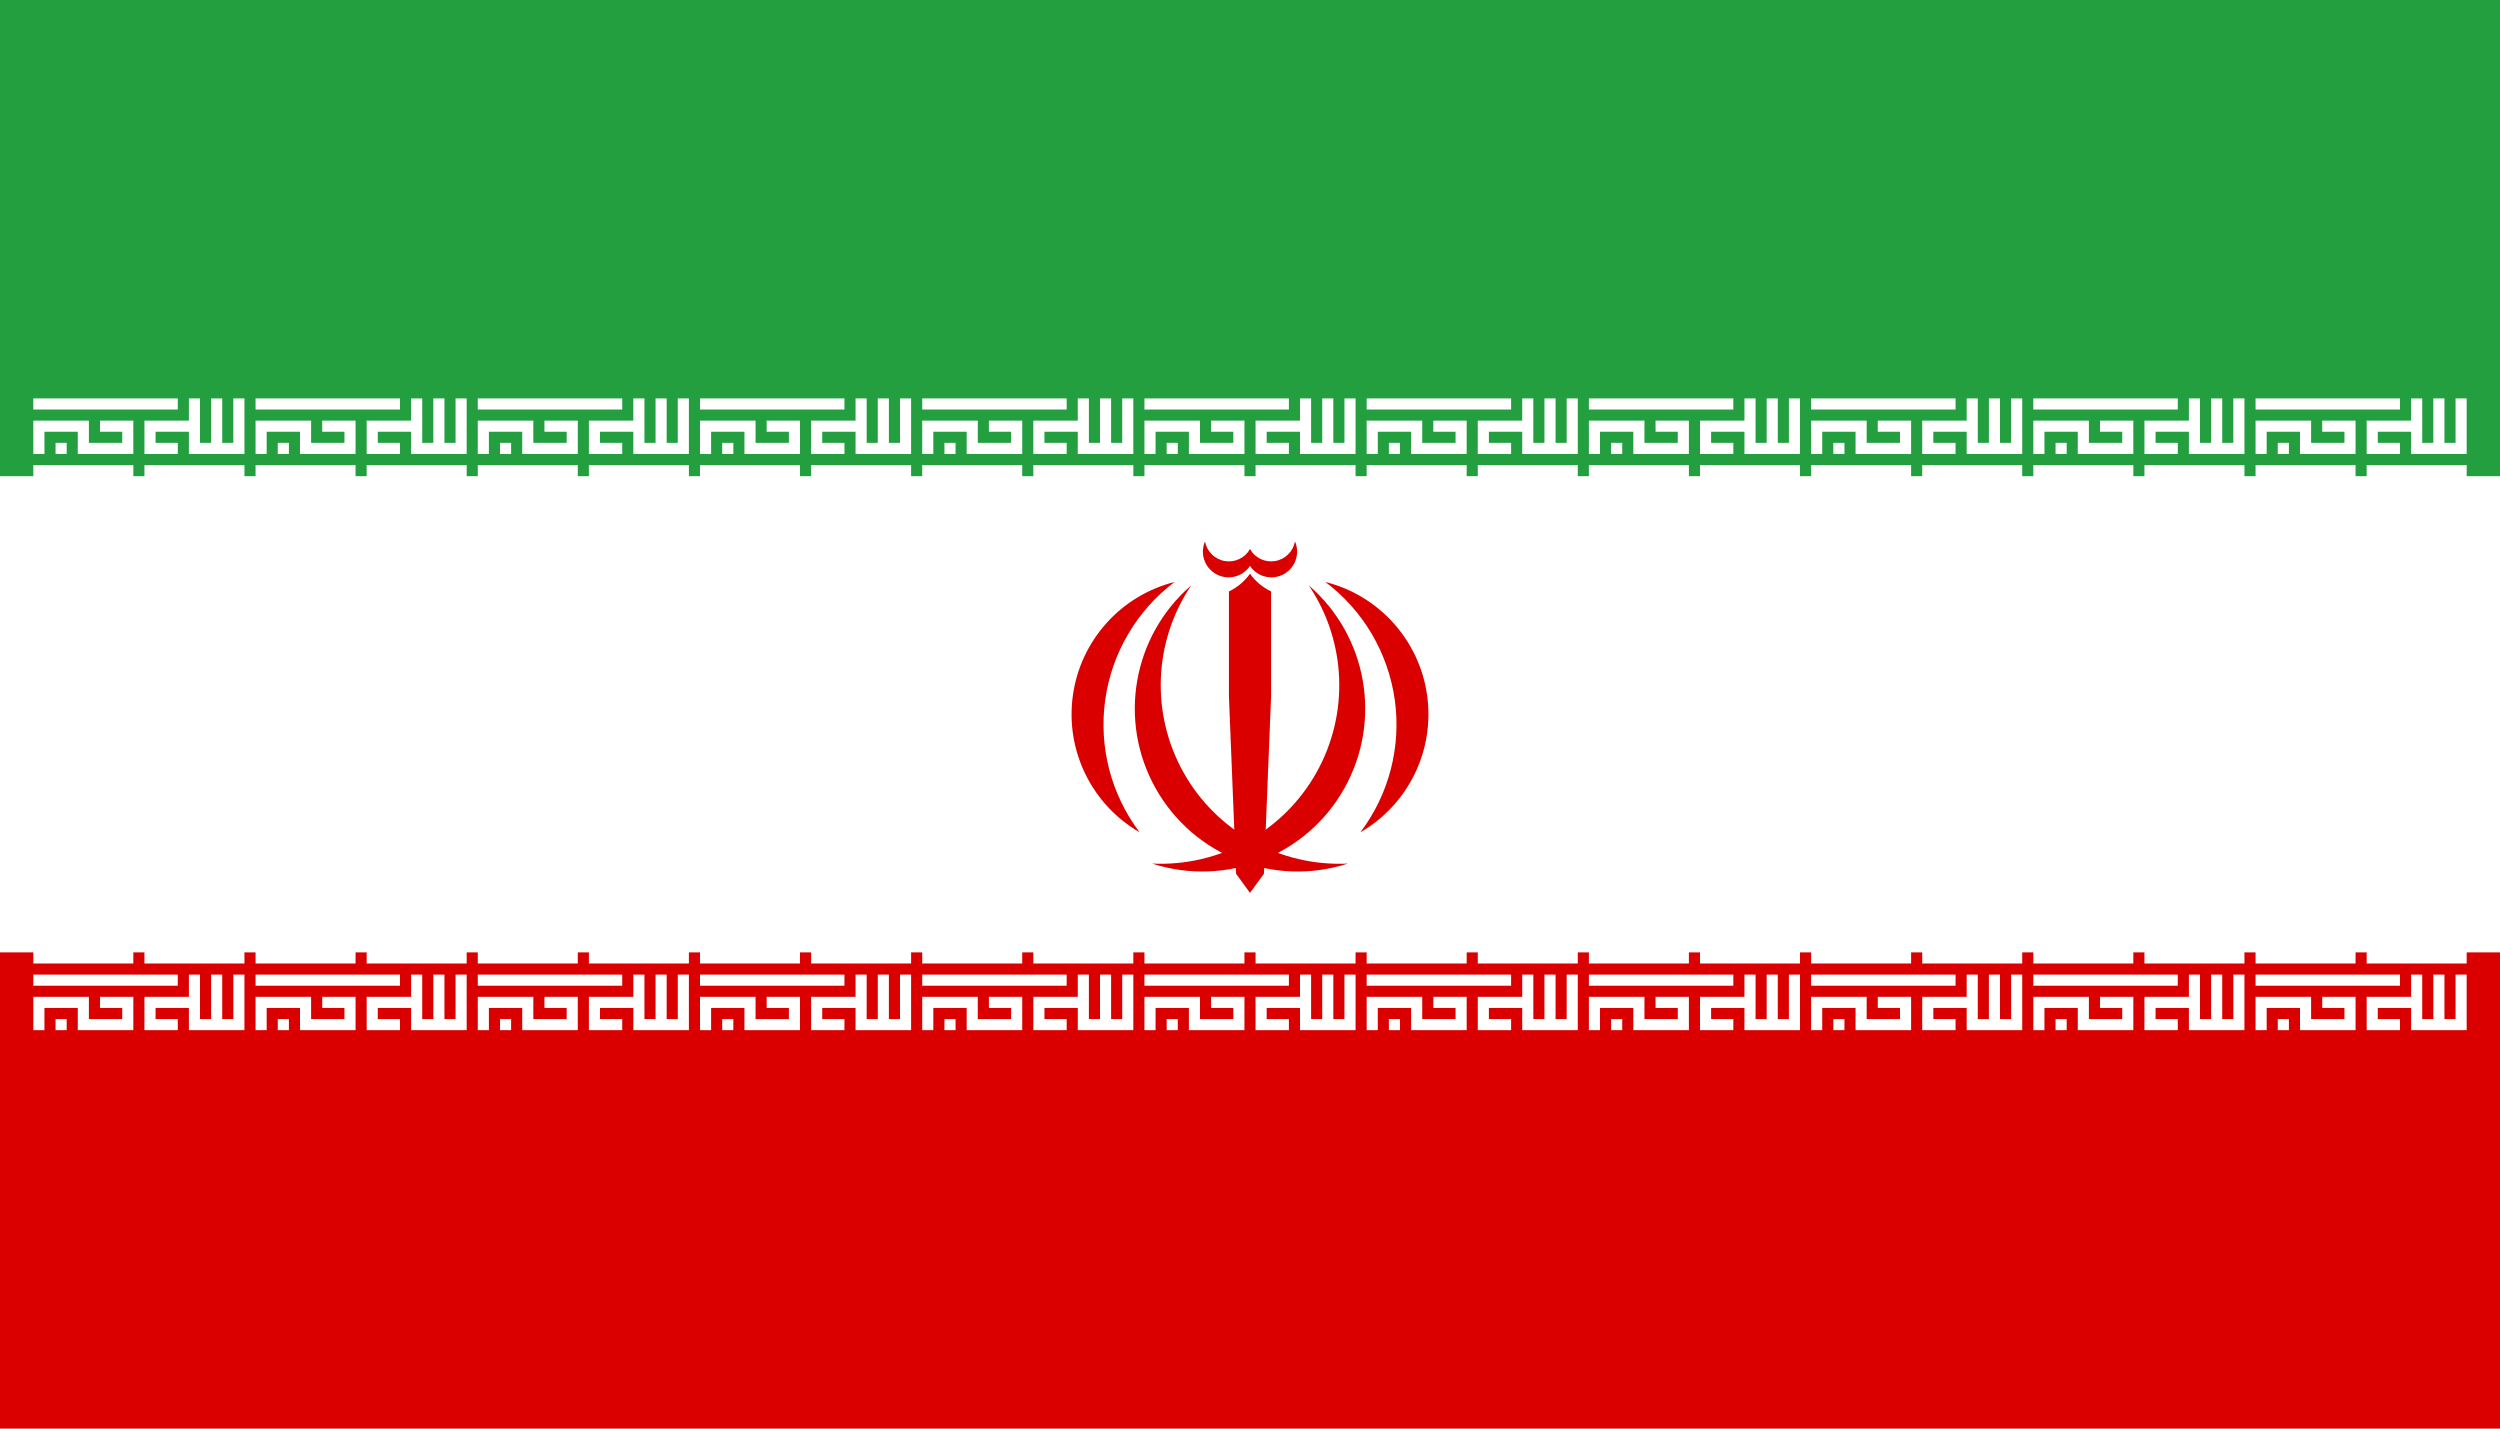
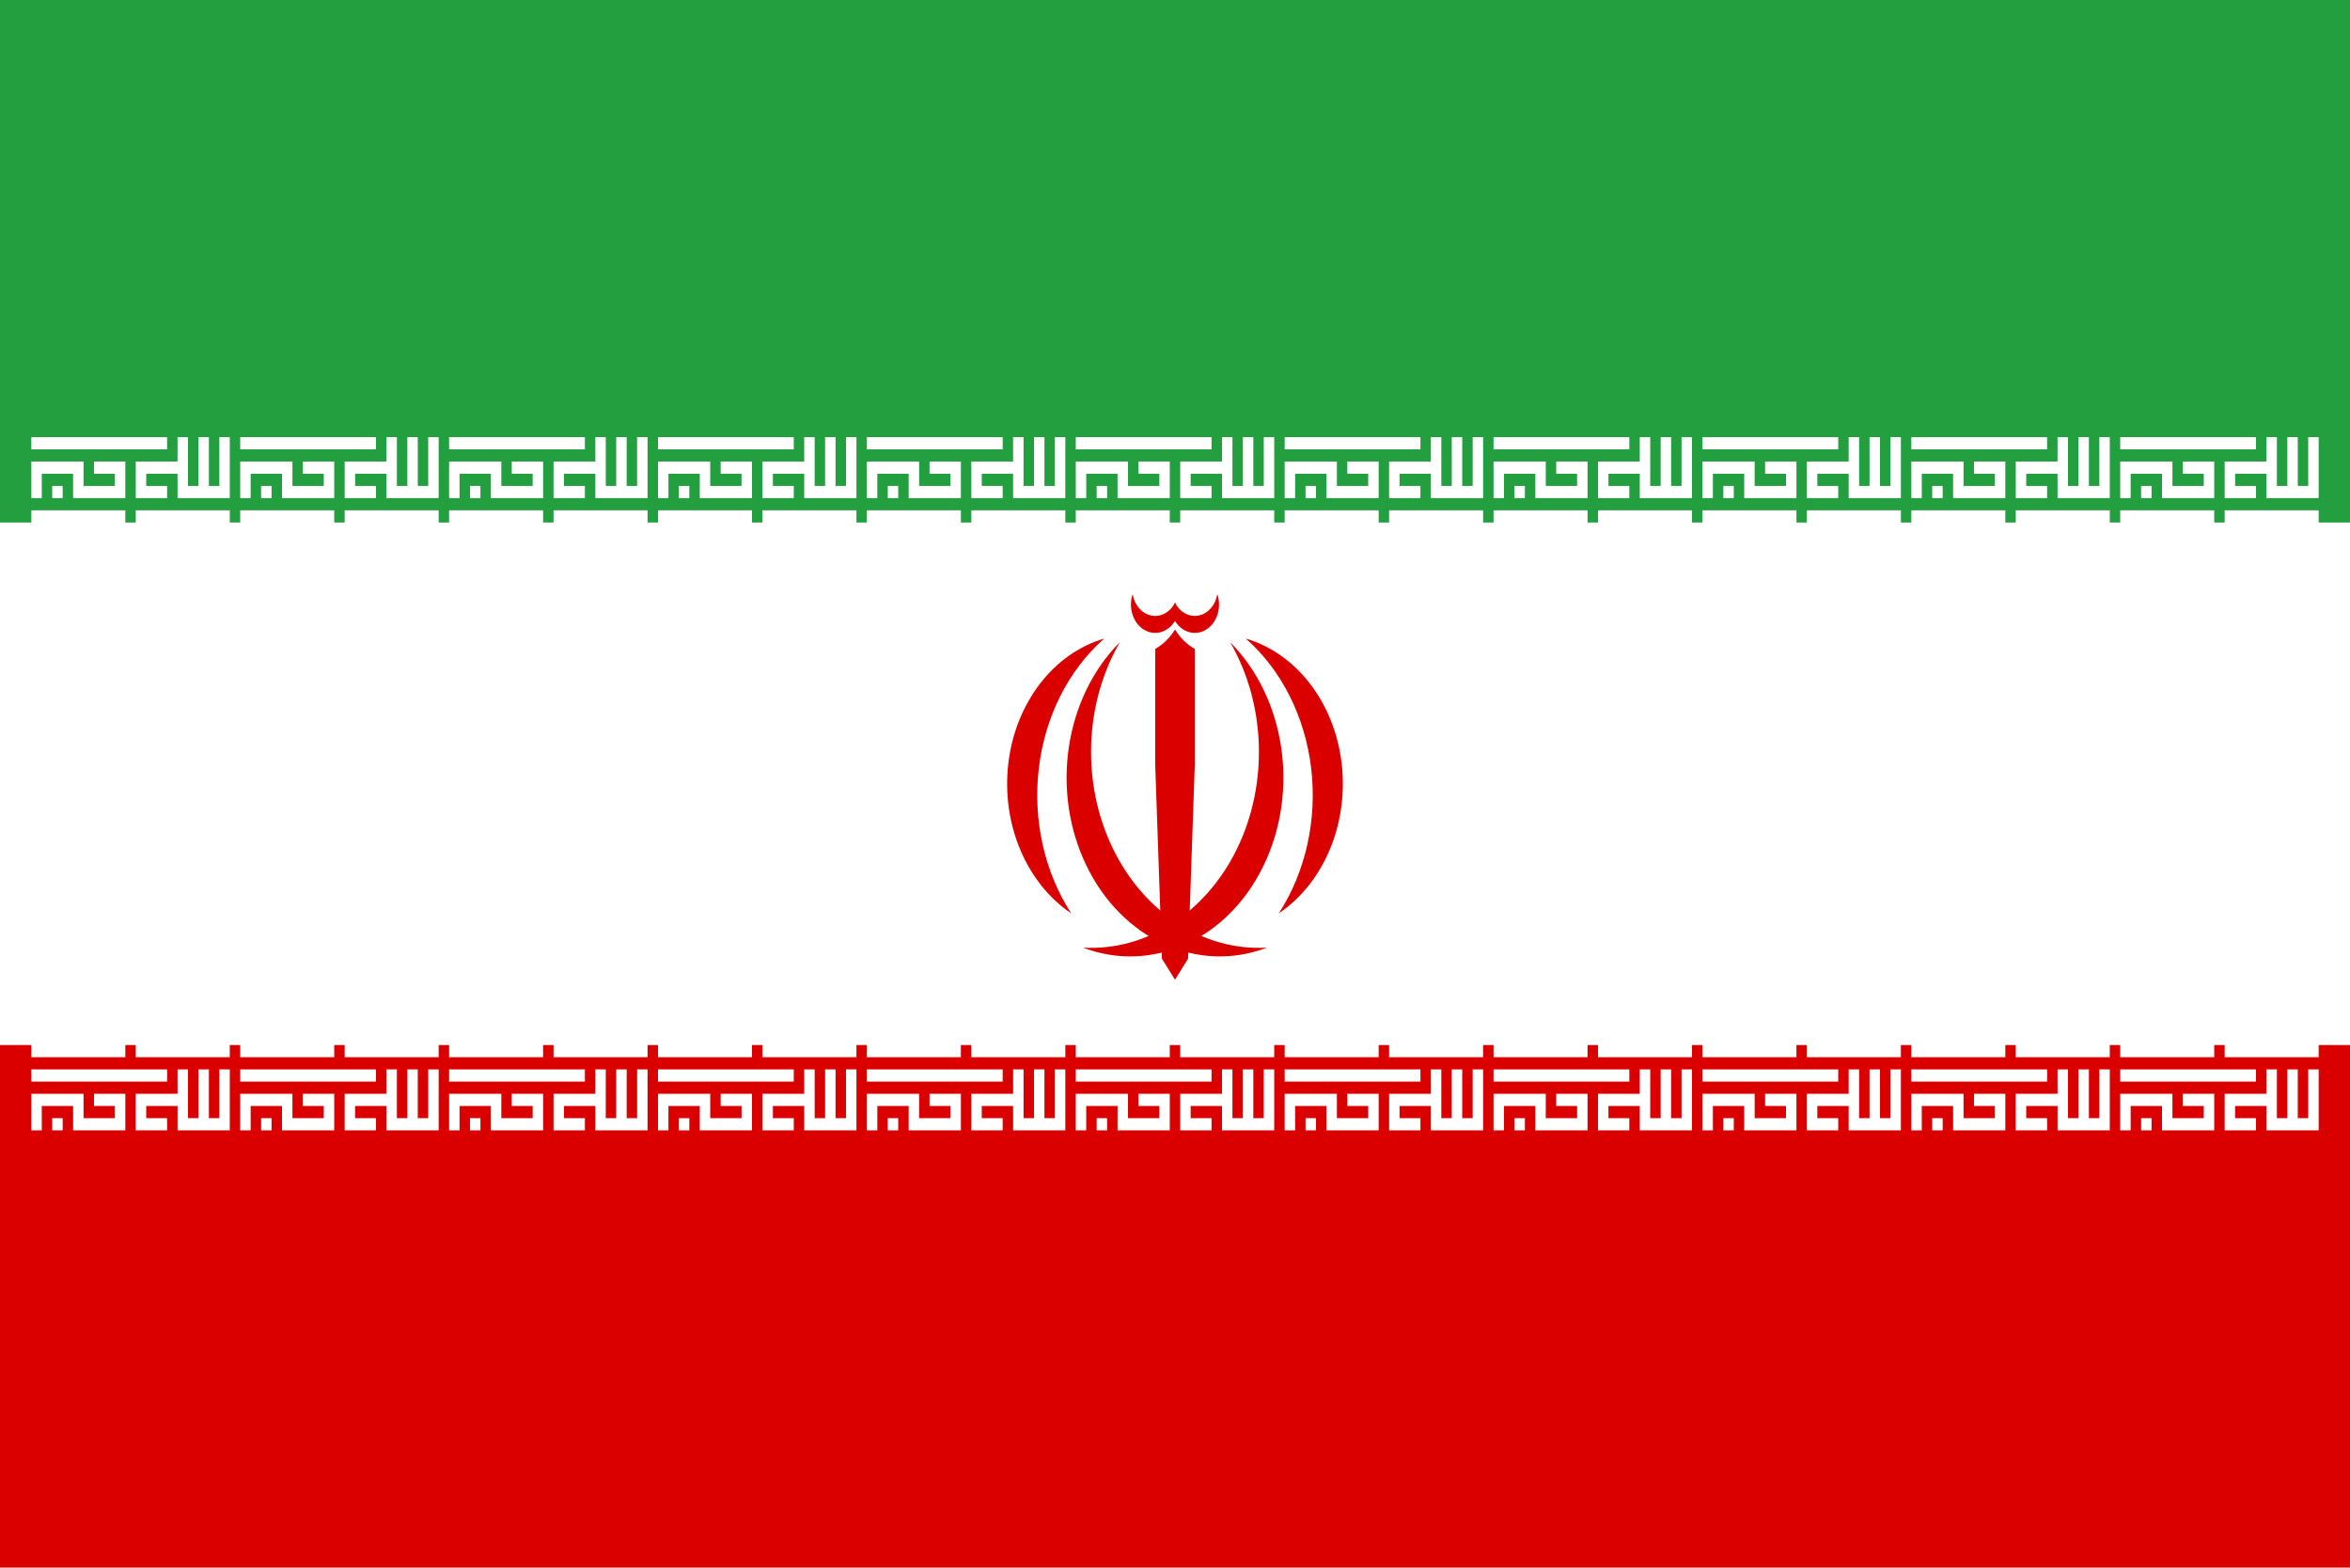
- <svg xmlns="http://www.w3.org/2000/svg" xmlns:xlink="http://www.w3.org/1999/xlink" viewBox="0 0 630 360">
-   <rect width="630" height="360" fill="#da0000" />
-   <rect width="630" height="240" fill="#fff" />
-   <rect width="630" height="120" fill="#239f40" />
-   <g transform="translate(8.4,100.4)">
-     <g id="tb4">
-       <g id="tb1" fill="none" stroke="#fff" stroke-width="2">
-         <path id="tbp1" d="M0,1H26M1,10V5H9V9H17V5H12M4,9H6M26,9H21V5H29M29,0V9H37V0M33,0V9" transform="scale(1.4)" />
-         <path id="tbp2" d="M0,7H9M10,7H19" transform="scale(2.8)" />
-         <use xlink:href="#tbp2" y="120" />
-         <use xlink:href="#tbp1" y="145.2" />
-       </g>
-       <g id="tb3">
-         <use xlink:href="#tb1" x="56" />
-         <use xlink:href="#tb1" x="112" />
-         <use xlink:href="#tb1" x="168" />
-       </g>
-     </g>
-     <use xlink:href="#tb3" x="168" />
-     <use xlink:href="#tb4" x="392" />
-   </g>
-   <g fill="#da0000" transform="matrix(45,0,0,45,315,180)">
-     <g id="emblem_half">
-       <path d="M-0.548,0.836A0.912,0.912 0 0,0 0.329,-0.722A1,1 0 0,1 -0.548,0.836" />
-       <path d="M0.618,0.661A0.764,0.764 0 0,0 0.422,-0.741A1,1 0 0,1 0.618,0.661" />
-       <path d="M0,1 -0.05,0 0,-0.787A0.31,0.31 0 0,0 0.118,-0.688V-0.1L0.078,0.893z" />
-       <path d="M-0.02,-0.85 0,-0.831A0.144,0.144 0 0,0 0.252,-0.968A0.136,0.136 0 0,1 0,-0.925" />
-     </g>
-     <use xlink:href="#emblem_half" transform="scale(-1,1)" />
+ <svg xmlns="http://www.w3.org/2000/svg" width="1000px" height="667px" viewBox="0 0 1000 667" version="1.1">
+   <g id="surface1">
+     <rect x="0" y="0" width="1000" height="667" style="fill:rgb(85.49%,0%,0%);fill-opacity:1;stroke:none;" />
+     <path style=" stroke:none;fill-rule:nonzero;fill:rgb(100%,100%,100%);fill-opacity:1;" d="M 0 0 L 1000 0 L 1000 444.668 L 0 444.668 Z M 0 0 " />
+     <path style=" stroke:none;fill-rule:nonzero;fill:rgb(13.725%,62.353%,25.098%);fill-opacity:1;" d="M 0 0 L 1000 0 L 1000 222.332 L 0 222.332 Z M 0 0 " />
+     <path style="fill:none;stroke-width:2;stroke-linecap:butt;stroke-linejoin:miter;stroke:rgb(100%,100%,100%);stroke-opacity:1;stroke-miterlimit:4;" d="M -0.001 1 L 25.999 1 M 1 10 L 1 5 L 8.999 5 L 8.999 9 L 16.999 9 L 16.999 5 L 12 5 M 4 9 L 6.001 9 M 25.999 9 L 21 9 L 21 5 L 29 5 M 29 0 L 29 9 L 37 9 L 37 0 M 33.001 0 L 33.001 9 " transform="matrix(2.222222,0,0,2.593889,13.33333,186.0189)" />
+     <path style="fill:none;stroke-width:2;stroke-linecap:butt;stroke-linejoin:miter;stroke:rgb(100%,100%,100%);stroke-opacity:1;stroke-miterlimit:4;" d="M -0 7 L 9 7 M 10 7 L 19 7 " transform="matrix(4.444444,0,0,5.187778,13.33333,186.0189)" />
+     <path style="fill:none;stroke-width:2;stroke-linecap:butt;stroke-linejoin:miter;stroke:rgb(100%,100%,100%);stroke-opacity:1;stroke-miterlimit:4;" d="M -0 7 L 9 7 M 10 7 L 19 7 " transform="matrix(4.444444,0,0,5.187778,13.33333,408.3522)" />
+     <path style="fill:none;stroke-width:2;stroke-linecap:butt;stroke-linejoin:miter;stroke:rgb(100%,100%,100%);stroke-opacity:1;stroke-miterlimit:4;" d="M -0.001 1 L 25.999 1 M 1 10 L 1 5 L 8.999 5 L 8.999 9 L 16.999 9 L 16.999 5 L 12 5 M 4 9 L 6.001 9 M 25.999 9 L 21 9 L 21 5 L 29 5 M 29 0 L 29 9 L 37 9 L 37 0 M 33.001 0 L 33.001 9 " transform="matrix(2.222222,0,0,2.593889,13.33333,455.0422)" />
+     <path style="fill:none;stroke-width:2;stroke-linecap:butt;stroke-linejoin:miter;stroke:rgb(100%,100%,100%);stroke-opacity:1;stroke-miterlimit:4;" d="M 0 1 L 26 1 M 1 10 L 1 5 L 9 5 L 9 9 L 17 9 L 17 5 L 12.001 5 M 3.999 9 L 6 9 M 26 9 L 21.001 9 L 21.001 5 L 29.001 5 M 29.001 0 L 29.001 9 L 37 9 L 37 0 M 33 0 L 33 9 " transform="matrix(2.222222,0,0,2.593889,102.2222,186.0189)" />
+     <path style="fill:none;stroke-width:2;stroke-linecap:butt;stroke-linejoin:miter;stroke:rgb(100%,100%,100%);stroke-opacity:1;stroke-miterlimit:4;" d="M 0 7 L 9 7 M 10 7 L 19 7 " transform="matrix(4.444444,0,0,5.187778,102.2222,186.0189)" />
+     <path style="fill:none;stroke-width:2;stroke-linecap:butt;stroke-linejoin:miter;stroke:rgb(100%,100%,100%);stroke-opacity:1;stroke-miterlimit:4;" d="M 0 7 L 9 7 M 10 7 L 19 7 " transform="matrix(4.444444,0,0,5.187778,102.2222,408.3522)" />
+     <path style="fill:none;stroke-width:2;stroke-linecap:butt;stroke-linejoin:miter;stroke:rgb(100%,100%,100%);stroke-opacity:1;stroke-miterlimit:4;" d="M 0 1 L 26 1 M 1 10 L 1 5 L 9 5 L 9 9 L 17 9 L 17 5 L 12.001 5 M 3.999 9 L 6 9 M 26 9 L 21.001 9 L 21.001 5 L 29.001 5 M 29.001 0 L 29.001 9 L 37 9 L 37 0 M 33 0 L 33 9 " transform="matrix(2.222222,0,0,2.593889,102.2222,455.0422)" />
+     <path style="fill:none;stroke-width:2;stroke-linecap:butt;stroke-linejoin:miter;stroke:rgb(100%,100%,100%);stroke-opacity:1;stroke-miterlimit:4;" d="M -0.001 1 L 26.001 1 M 0.999 10 L 0.999 5 L 8.999 5 L 8.999 9 L 17.001 9 L 17.001 5 L 12 5 M 4 9 L 6 9 M 26.001 9 L 21 9 L 21 5 L 29 5 M 29 0 L 29 9 L 36.999 9 L 36.999 0 M 33 0 L 33 9 " transform="matrix(2.222222,0,0,2.593889,191.1111,186.0189)" />
+     <path style="fill:none;stroke-width:2;stroke-linecap:butt;stroke-linejoin:miter;stroke:rgb(100%,100%,100%);stroke-opacity:1;stroke-miterlimit:4;" d="M -0 7 L 9 7 M 10 7 L 19 7 " transform="matrix(4.444444,0,0,5.187778,191.1111,186.0189)" />
+     <path style="fill:none;stroke-width:2;stroke-linecap:butt;stroke-linejoin:miter;stroke:rgb(100%,100%,100%);stroke-opacity:1;stroke-miterlimit:4;" d="M -0 7 L 9 7 M 10 7 L 19 7 " transform="matrix(4.444444,0,0,5.187778,191.1111,408.3522)" />
+     <path style="fill:none;stroke-width:2;stroke-linecap:butt;stroke-linejoin:miter;stroke:rgb(100%,100%,100%);stroke-opacity:1;stroke-miterlimit:4;" d="M -0.001 1 L 26.001 1 M 0.999 10 L 0.999 5 L 8.999 5 L 8.999 9 L 17.001 9 L 17.001 5 L 12 5 M 4 9 L 6 9 M 26.001 9 L 21 9 L 21 5 L 29 5 M 29 0 L 29 9 L 36.999 9 L 36.999 0 M 33 0 L 33 9 " transform="matrix(2.222222,0,0,2.593889,191.1111,455.0422)" />
+     <path style="fill:none;stroke-width:2;stroke-linecap:butt;stroke-linejoin:miter;stroke:rgb(100%,100%,100%);stroke-opacity:1;stroke-miterlimit:4;" d="M 0 1 L 26 1 M 1 10 L 1 5 L 9 5 L 9 9 L 17 9 L 17 5 L 12.001 5 M 4.001 9 L 5.999 9 M 26 9 L 21.001 9 L 21.001 5 L 29 5 M 29 0 L 29 9 L 37 9 L 37 0 M 32.999 0 L 32.999 9 " transform="matrix(2.222222,0,0,2.593889,280,186.0189)" />
+     <path style="fill:none;stroke-width:2;stroke-linecap:butt;stroke-linejoin:miter;stroke:rgb(100%,100%,100%);stroke-opacity:1;stroke-miterlimit:4;" d="M 0 7 L 9 7 M 10 7 L 19 7 " transform="matrix(4.444444,0,0,5.187778,280,186.0189)" />
+     <path style="fill:none;stroke-width:2;stroke-linecap:butt;stroke-linejoin:miter;stroke:rgb(100%,100%,100%);stroke-opacity:1;stroke-miterlimit:4;" d="M 0 7 L 9 7 M 10 7 L 19 7 " transform="matrix(4.444444,0,0,5.187778,280,408.3522)" />
+     <path style="fill:none;stroke-width:2;stroke-linecap:butt;stroke-linejoin:miter;stroke:rgb(100%,100%,100%);stroke-opacity:1;stroke-miterlimit:4;" d="M 0 1 L 26 1 M 1 10 L 1 5 L 9 5 L 9 9 L 17 9 L 17 5 L 12.001 5 M 4.001 9 L 5.999 9 M 26 9 L 21.001 9 L 21.001 5 L 29 5 M 29 0 L 29 9 L 37 9 L 37 0 M 32.999 0 L 32.999 9 " transform="matrix(2.222222,0,0,2.593889,280,455.0422)" />
+     <path style="fill:none;stroke-width:2;stroke-linecap:butt;stroke-linejoin:miter;stroke:rgb(100%,100%,100%);stroke-opacity:1;stroke-miterlimit:4;" d="M 0.001 1 L 26.001 1 M 0.999 10 L 0.999 5 L 9.001 5 L 9.001 9 L 17.001 9 L 17.001 5 L 12 5 M 4 9 L 6 9 M 26.001 9 L 21 9 L 21 5 L 28.999 5 M 28.999 0 L 28.999 9 L 36.999 9 L 36.999 0 M 33 0 L 33 9 " transform="matrix(2.222222,0,0,2.593889,368.8889,186.0189)" />
+     <path style="fill:none;stroke-width:2;stroke-linecap:butt;stroke-linejoin:miter;stroke:rgb(100%,100%,100%);stroke-opacity:1;stroke-miterlimit:4;" d="M 0 7 L 9 7 M 10 7 L 19 7 " transform="matrix(4.444444,0,0,5.187778,368.8889,186.0189)" />
+     <path style="fill:none;stroke-width:2;stroke-linecap:butt;stroke-linejoin:miter;stroke:rgb(100%,100%,100%);stroke-opacity:1;stroke-miterlimit:4;" d="M 0 7 L 9 7 M 10 7 L 19 7 " transform="matrix(4.444444,0,0,5.187778,368.8889,408.3522)" />
+     <path style="fill:none;stroke-width:2;stroke-linecap:butt;stroke-linejoin:miter;stroke:rgb(100%,100%,100%);stroke-opacity:1;stroke-miterlimit:4;" d="M 0.001 1 L 26.001 1 M 0.999 10 L 0.999 5 L 9.001 5 L 9.001 9 L 17.001 9 L 17.001 5 L 12 5 M 4 9 L 6 9 M 26.001 9 L 21 9 L 21 5 L 28.999 5 M 28.999 0 L 28.999 9 L 36.999 9 L 36.999 0 M 33 0 L 33 9 " transform="matrix(2.222222,0,0,2.593889,368.8889,455.0422)" />
+     <path style="fill:none;stroke-width:2;stroke-linecap:butt;stroke-linejoin:miter;stroke:rgb(100%,100%,100%);stroke-opacity:1;stroke-miterlimit:4;" d="M -0 1 L 26 1 M 1 10 L 1 5 L 9 5 L 9 9 L 17 9 L 17 5 L 12 5 M 4.001 9 L 5.999 9 M 26 9 L 21 9 L 21 5 L 29 5 M 29 0 L 29 9 L 37 9 L 37 0 M 32.999 0 L 32.999 9 " transform="matrix(2.222222,0,0,2.593889,457.7778,186.0189)" />
+     <path style="fill:none;stroke-width:2;stroke-linecap:butt;stroke-linejoin:miter;stroke:rgb(100%,100%,100%);stroke-opacity:1;stroke-miterlimit:4;" d="M -0 7 L 9 7 M 10 7 L 19 7 " transform="matrix(4.444444,0,0,5.187778,457.7778,186.0189)" />
+     <path style="fill:none;stroke-width:2;stroke-linecap:butt;stroke-linejoin:miter;stroke:rgb(100%,100%,100%);stroke-opacity:1;stroke-miterlimit:4;" d="M -0 7 L 9 7 M 10 7 L 19 7 " transform="matrix(4.444444,0,0,5.187778,457.7778,408.3522)" />
+     <path style="fill:none;stroke-width:2;stroke-linecap:butt;stroke-linejoin:miter;stroke:rgb(100%,100%,100%);stroke-opacity:1;stroke-miterlimit:4;" d="M -0 1 L 26 1 M 1 10 L 1 5 L 9 5 L 9 9 L 17 9 L 17 5 L 12 5 M 4.001 9 L 5.999 9 M 26 9 L 21 9 L 21 5 L 29 5 M 29 0 L 29 9 L 37 9 L 37 0 M 32.999 0 L 32.999 9 " transform="matrix(2.222222,0,0,2.593889,457.7778,455.0422)" />
+     <path style="fill:none;stroke-width:2;stroke-linecap:butt;stroke-linejoin:miter;stroke:rgb(100%,100%,100%);stroke-opacity:1;stroke-miterlimit:4;" d="M 0.001 1 L 26 1 M 1.001 10 L 1.001 5 L 9.001 5 L 9.001 9 L 17 9 L 17 5 L 11.999 5 M 4 9 L 6 9 M 26 9 L 20.999 9 L 20.999 5 L 28.999 5 M 28.999 0 L 28.999 9 L 37.001 9 L 37.001 0 M 33 0 L 33 9 " transform="matrix(2.222222,0,0,2.593889,546.6667,186.0189)" />
+     <path style="fill:none;stroke-width:2;stroke-linecap:butt;stroke-linejoin:miter;stroke:rgb(100%,100%,100%);stroke-opacity:1;stroke-miterlimit:4;" d="M 0 7 L 9 7 M 10 7 L 19 7 " transform="matrix(4.444444,0,0,5.187778,546.6667,186.0189)" />
+     <path style="fill:none;stroke-width:2;stroke-linecap:butt;stroke-linejoin:miter;stroke:rgb(100%,100%,100%);stroke-opacity:1;stroke-miterlimit:4;" d="M 0 7 L 9 7 M 10 7 L 19 7 " transform="matrix(4.444444,0,0,5.187778,546.6667,408.3522)" />
+     <path style="fill:none;stroke-width:2;stroke-linecap:butt;stroke-linejoin:miter;stroke:rgb(100%,100%,100%);stroke-opacity:1;stroke-miterlimit:4;" d="M 0.001 1 L 26 1 M 1.001 10 L 1.001 5 L 9.001 5 L 9.001 9 L 17 9 L 17 5 L 11.999 5 M 4 9 L 6 9 M 26 9 L 20.999 9 L 20.999 5 L 28.999 5 M 28.999 0 L 28.999 9 L 37.001 9 L 37.001 0 M 33 0 L 33 9 " transform="matrix(2.222222,0,0,2.593889,546.6667,455.0422)" />
+     <path style="fill:none;stroke-width:2;stroke-linecap:butt;stroke-linejoin:miter;stroke:rgb(100%,100%,100%);stroke-opacity:1;stroke-miterlimit:4;" d="M -0 1 L 25.999 1 M 1 10 L 1 5 L 9 5 L 9 9 L 16.999 9 L 16.999 5 L 12 5 M 4 9 L 6.001 9 M 25.999 9 L 21 9 L 21 5 L 29 5 M 29 0 L 29 9 L 37 9 L 37 0 M 33.001 0 L 33.001 9 " transform="matrix(2.222222,0,0,2.593889,635.5556,186.0189)" />
+     <path style="fill:none;stroke-width:2;stroke-linecap:butt;stroke-linejoin:miter;stroke:rgb(100%,100%,100%);stroke-opacity:1;stroke-miterlimit:4;" d="M -0 7 L 9 7 M 10 7 L 19 7 " transform="matrix(4.444444,0,0,5.187778,635.5556,186.0189)" />
+     <path style="fill:none;stroke-width:2;stroke-linecap:butt;stroke-linejoin:miter;stroke:rgb(100%,100%,100%);stroke-opacity:1;stroke-miterlimit:4;" d="M -0 7 L 9 7 M 10 7 L 19 7 " transform="matrix(4.444444,0,0,5.187778,635.5556,408.3522)" />
+     <path style="fill:none;stroke-width:2;stroke-linecap:butt;stroke-linejoin:miter;stroke:rgb(100%,100%,100%);stroke-opacity:1;stroke-miterlimit:4;" d="M -0 1 L 25.999 1 M 1 10 L 1 5 L 9 5 L 9 9 L 16.999 9 L 16.999 5 L 12 5 M 4 9 L 6.001 9 M 25.999 9 L 21 9 L 21 5 L 29 5 M 29 0 L 29 9 L 37 9 L 37 0 M 33.001 0 L 33.001 9 " transform="matrix(2.222222,0,0,2.593889,635.5556,455.0422)" />
+     <path style="fill:none;stroke-width:2;stroke-linecap:butt;stroke-linejoin:miter;stroke:rgb(100%,100%,100%);stroke-opacity:1;stroke-miterlimit:4;" d="M 0 1 L 26 1 M 1.001 10 L 1.001 5 L 9 5 L 9 9 L 17 9 L 17 5 L 11.999 5 M 3.999 9 L 6 9 M 26 9 L 20.999 9 L 20.999 5 L 29.001 5 M 29.001 0 L 29.001 9 L 37.001 9 L 37.001 0 M 33 0 L 33 9 " transform="matrix(2.222222,0,0,2.593889,724.4444,186.0189)" />
+     <path style="fill:none;stroke-width:2;stroke-linecap:butt;stroke-linejoin:miter;stroke:rgb(100%,100%,100%);stroke-opacity:1;stroke-miterlimit:4;" d="M 0 7 L 9 7 M 10 7 L 19 7 " transform="matrix(4.444444,0,0,5.187778,724.4444,186.0189)" />
+     <path style="fill:none;stroke-width:2;stroke-linecap:butt;stroke-linejoin:miter;stroke:rgb(100%,100%,100%);stroke-opacity:1;stroke-miterlimit:4;" d="M 0 7 L 9 7 M 10 7 L 19 7 " transform="matrix(4.444444,0,0,5.187778,724.4444,408.3522)" />
+     <path style="fill:none;stroke-width:2;stroke-linecap:butt;stroke-linejoin:miter;stroke:rgb(100%,100%,100%);stroke-opacity:1;stroke-miterlimit:4;" d="M 0 1 L 26 1 M 1.001 10 L 1.001 5 L 9 5 L 9 9 L 17 9 L 17 5 L 11.999 5 M 3.999 9 L 6 9 M 26 9 L 20.999 9 L 20.999 5 L 29.001 5 M 29.001 0 L 29.001 9 L 37.001 9 L 37.001 0 M 33 0 L 33 9 " transform="matrix(2.222222,0,0,2.593889,724.4444,455.0422)" />
+     <path style="fill:none;stroke-width:2;stroke-linecap:butt;stroke-linejoin:miter;stroke:rgb(100%,100%,100%);stroke-opacity:1;stroke-miterlimit:4;" d="M -0.001 1 L 25.999 1 M 1 10 L 1 5 L 8.999 5 L 8.999 9 L 16.999 9 L 16.999 5 L 12 5 M 4 9 L 6.001 9 M 25.999 9 L 21 9 L 21 5 L 29 5 M 29 0 L 29 9 L 37 9 L 37 0 M 33.001 0 L 33.001 9 " transform="matrix(2.222222,0,0,2.593889,813.3333,186.0189)" />
+     <path style="fill:none;stroke-width:2;stroke-linecap:butt;stroke-linejoin:miter;stroke:rgb(100%,100%,100%);stroke-opacity:1;stroke-miterlimit:4;" d="M -0 7 L 9 7 M 10 7 L 19 7 " transform="matrix(4.444444,0,0,5.187778,813.3333,186.0189)" />
+     <path style="fill:none;stroke-width:2;stroke-linecap:butt;stroke-linejoin:miter;stroke:rgb(100%,100%,100%);stroke-opacity:1;stroke-miterlimit:4;" d="M -0 7 L 9 7 M 10 7 L 19 7 " transform="matrix(4.444444,0,0,5.187778,813.3333,408.3522)" />
+     <path style="fill:none;stroke-width:2;stroke-linecap:butt;stroke-linejoin:miter;stroke:rgb(100%,100%,100%);stroke-opacity:1;stroke-miterlimit:4;" d="M -0.001 1 L 25.999 1 M 1 10 L 1 5 L 8.999 5 L 8.999 9 L 16.999 9 L 16.999 5 L 12 5 M 4 9 L 6.001 9 M 25.999 9 L 21 9 L 21 5 L 29 5 M 29 0 L 29 9 L 37 9 L 37 0 M 33.001 0 L 33.001 9 " transform="matrix(2.222222,0,0,2.593889,813.3333,455.0422)" />
+     <path style="fill:none;stroke-width:2;stroke-linecap:butt;stroke-linejoin:miter;stroke:rgb(100%,100%,100%);stroke-opacity:1;stroke-miterlimit:4;" d="M 0 1 L 26 1 M 1 10 L 1 5 L 9 5 L 9 9 L 17 9 L 17 5 L 12.001 5 M 3.999 9 L 6 9 M 26 9 L 21.001 9 L 21.001 5 L 29.001 5 M 29.001 0 L 29.001 9 L 37 9 L 37 0 M 33 0 L 33 9 " transform="matrix(2.222222,0,0,2.593889,902.2222,186.0189)" />
+     <path style="fill:none;stroke-width:2;stroke-linecap:butt;stroke-linejoin:miter;stroke:rgb(100%,100%,100%);stroke-opacity:1;stroke-miterlimit:4;" d="M 0 7 L 9 7 M 10 7 L 19 7 " transform="matrix(4.444444,0,0,5.187778,902.2222,186.0189)" />
+     <path style="fill:none;stroke-width:2;stroke-linecap:butt;stroke-linejoin:miter;stroke:rgb(100%,100%,100%);stroke-opacity:1;stroke-miterlimit:4;" d="M 0 7 L 9 7 M 10 7 L 19 7 " transform="matrix(4.444444,0,0,5.187778,902.2222,408.3522)" />
+     <path style="fill:none;stroke-width:2;stroke-linecap:butt;stroke-linejoin:miter;stroke:rgb(100%,100%,100%);stroke-opacity:1;stroke-miterlimit:4;" d="M 0 1 L 26 1 M 1 10 L 1 5 L 9 5 L 9 9 L 17 9 L 17 5 L 12.001 5 M 3.999 9 L 6 9 M 26 9 L 21.001 9 L 21.001 5 L 29.001 5 M 29.001 0 L 29.001 9 L 37 9 L 37 0 M 33 0 L 33 9 " transform="matrix(2.222222,0,0,2.593889,902.2222,455.0422)" />
+     <path style=" stroke:none;fill-rule:nonzero;fill:rgb(85.49%,0%,0%);fill-opacity:1;" d="M 460.848 403.234 C 490.363 414.426 522.547 399.766 537.758 368.191 C 552.973 336.617 546.992 296.898 523.469 273.27 C 538.609 299.426 539.801 333.316 526.543 360.828 C 513.285 388.34 487.855 404.754 460.848 403.234 " />
+     <path style=" stroke:none;fill-rule:nonzero;fill:rgb(85.49%,0%,0%);fill-opacity:1;" d="M 544.168 388.645 C 563.414 375.66 573.988 350.348 570.898 324.652 C 567.812 298.957 551.68 278.02 530.117 271.715 C 545.285 285.027 555.293 304.84 557.93 326.777 C 560.566 348.715 555.613 370.977 544.168 388.645 " />
+     <path style=" stroke:none;fill-rule:nonzero;fill:rgb(85.49%,0%,0%);fill-opacity:1;" d="M 500 416.875 L 496.43 333.5 L 500 267.859 C 502.168 271.398 505.07 274.242 508.43 276.121 L 508.43 325.129 L 505.559 407.945 Z M 500 416.875 " />
+     <path style=" stroke:none;fill-rule:nonzero;fill:rgb(85.49%,0%,0%);fill-opacity:1;" d="M 498.57 262.633 L 500 264.199 C 503.008 269.188 508.742 270.762 513.34 267.855 C 517.938 264.949 519.941 258.484 518.004 252.816 C 517.25 257.488 514.086 261.117 510.07 261.918 C 506.059 262.719 502.043 260.523 500 256.41 " />
+     <path style=" stroke:none;fill-rule:nonzero;fill:rgb(85.49%,0%,0%);fill-opacity:1;" d="M 539.152 403.234 C 509.637 414.426 477.453 399.766 462.242 368.191 C 447.027 336.617 453.008 296.898 476.531 273.27 C 461.391 299.426 460.199 333.316 473.457 360.828 C 486.715 388.34 512.145 404.754 539.152 403.234 " />
+     <path style=" stroke:none;fill-rule:nonzero;fill:rgb(85.49%,0%,0%);fill-opacity:1;" d="M 455.832 388.645 C 436.586 375.66 426.012 350.348 429.102 324.652 C 432.188 298.957 448.32 278.02 469.883 271.715 C 454.715 285.027 444.707 304.84 442.07 326.777 C 439.434 348.715 444.387 370.977 455.832 388.645 " />
+     <path style=" stroke:none;fill-rule:nonzero;fill:rgb(85.49%,0%,0%);fill-opacity:1;" d="M 500 416.875 L 503.57 333.5 L 500 267.859 C 497.832 271.398 494.93 274.242 491.57 276.121 L 491.57 325.129 L 494.441 407.945 Z M 500 416.875 " />
+     <path style=" stroke:none;fill-rule:nonzero;fill:rgb(85.49%,0%,0%);fill-opacity:1;" d="M 501.43 262.633 L 500 264.199 C 496.992 269.188 491.258 270.762 486.66 267.855 C 482.062 264.949 480.059 258.484 481.996 252.816 C 482.75 257.488 485.914 261.117 489.93 261.918 C 493.941 262.719 497.957 260.523 500 256.41 " />
  </g>
</svg>
